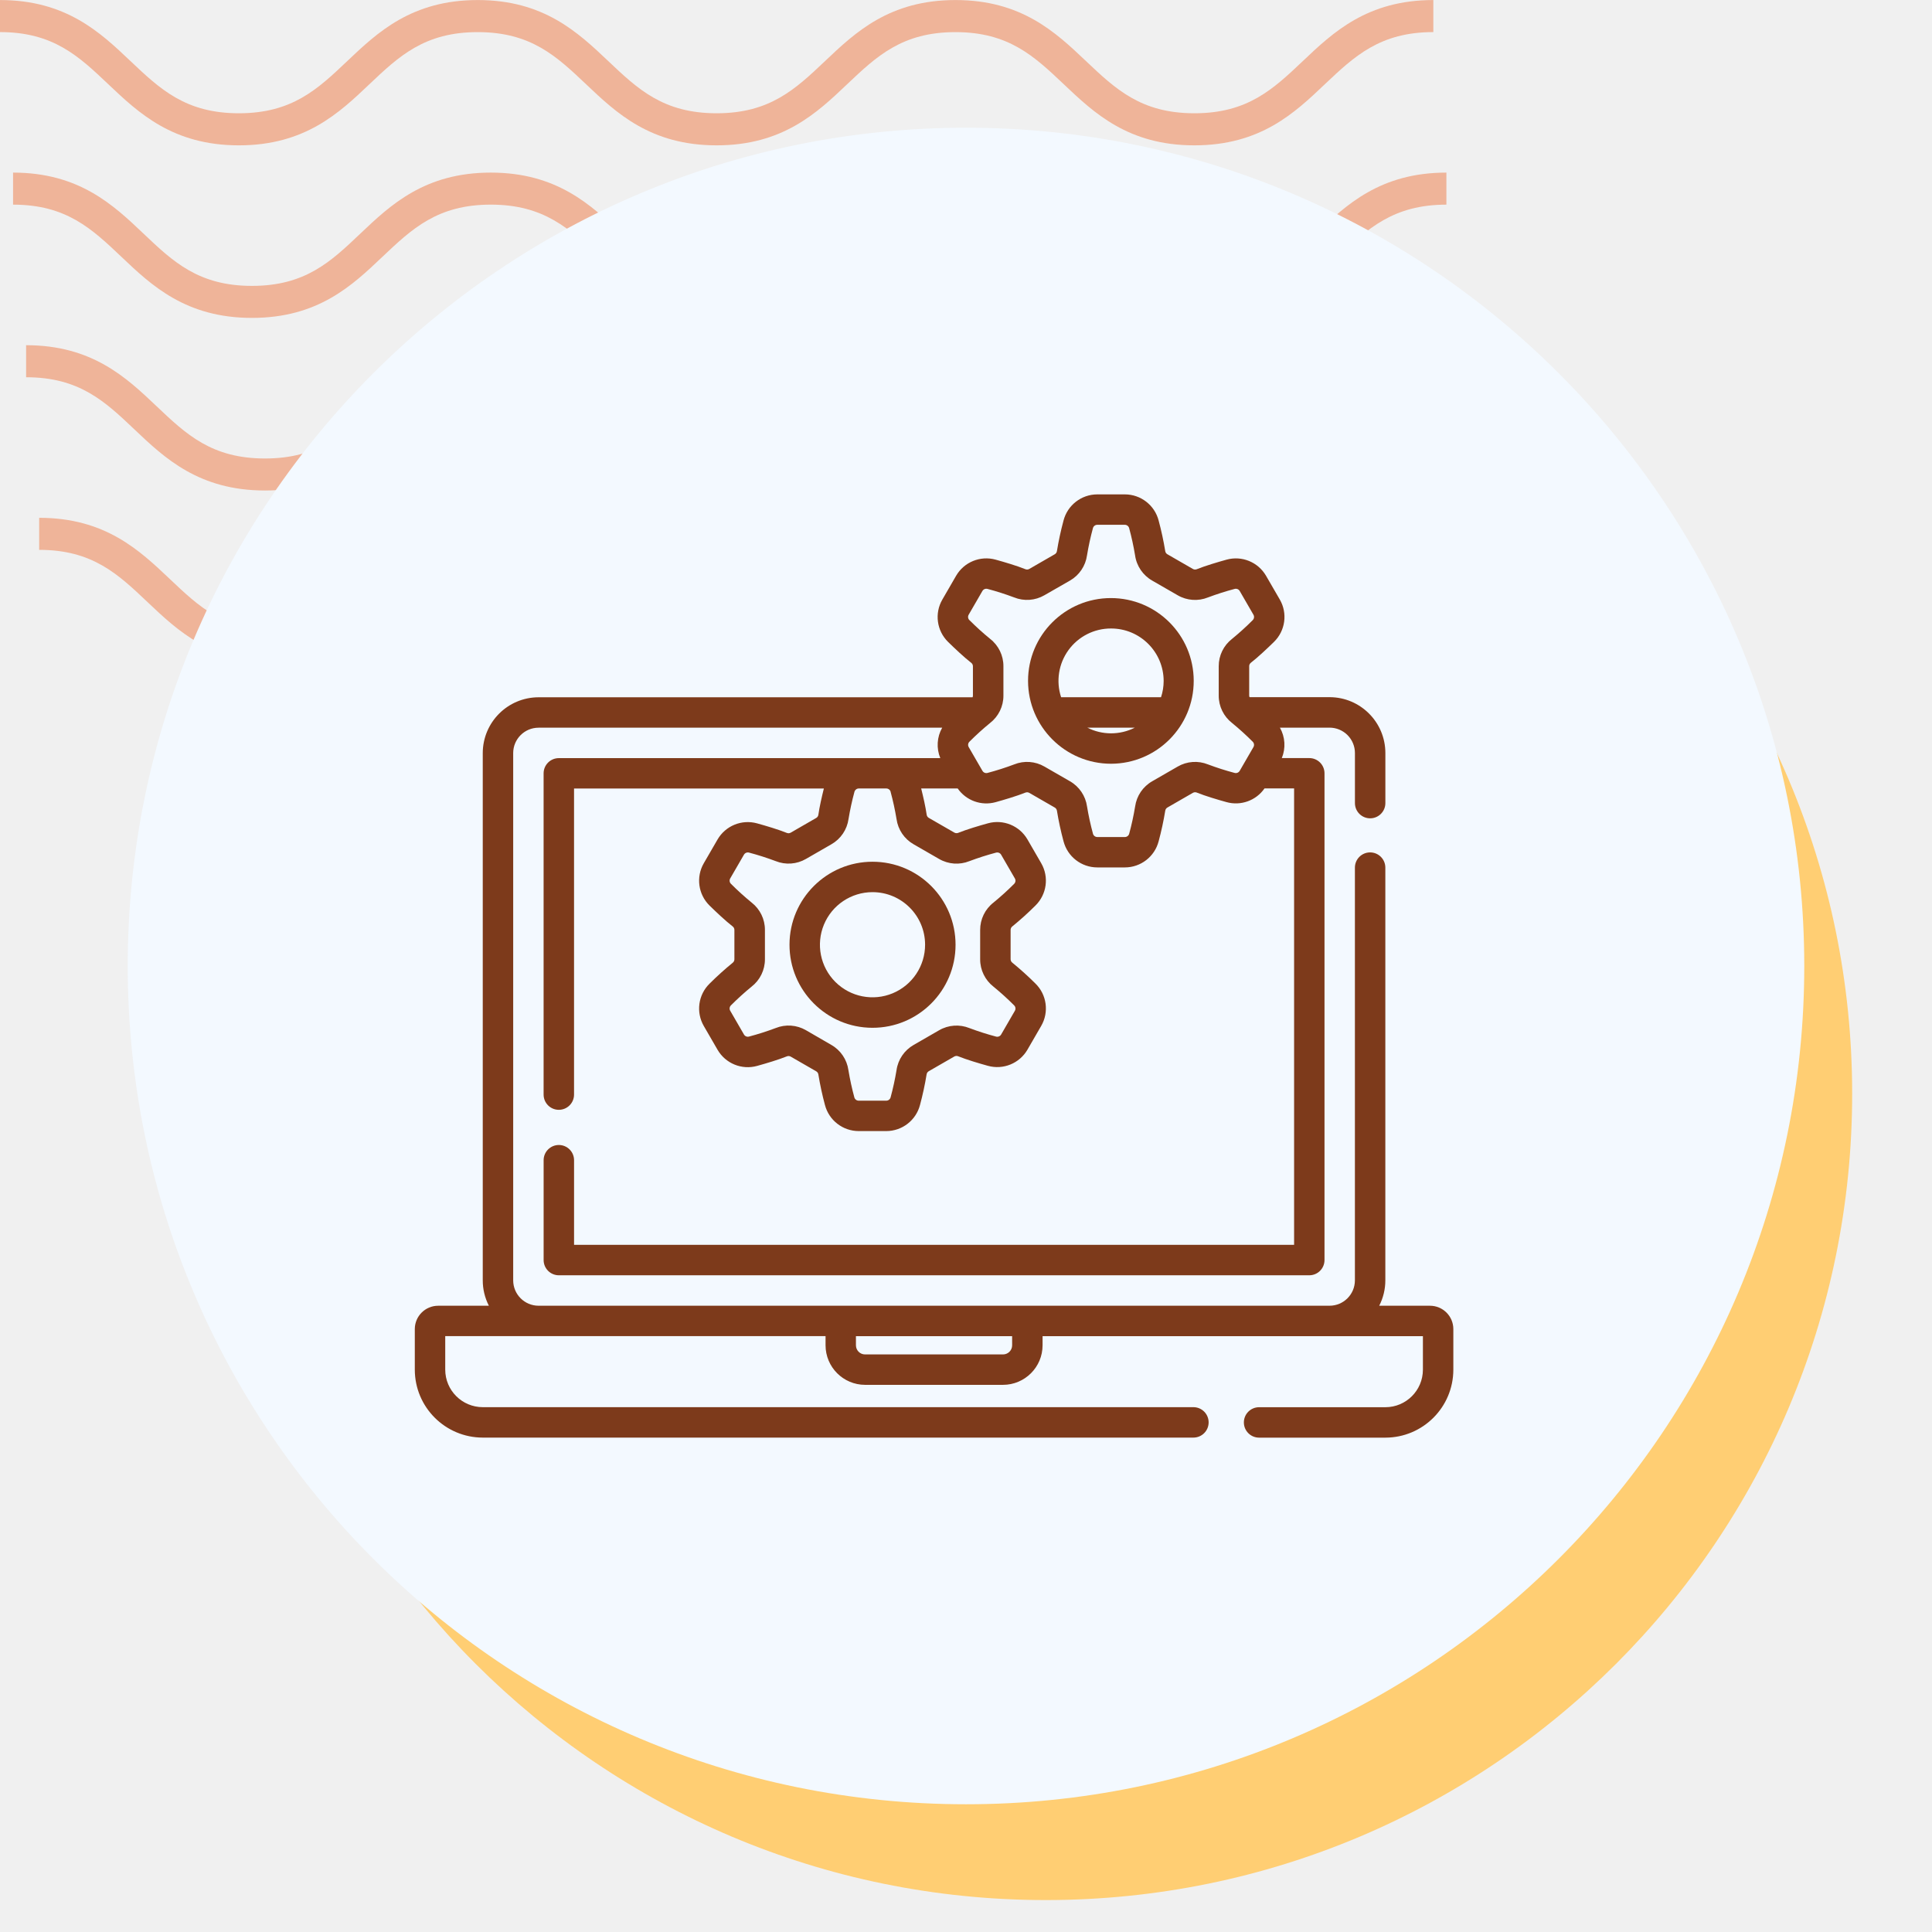
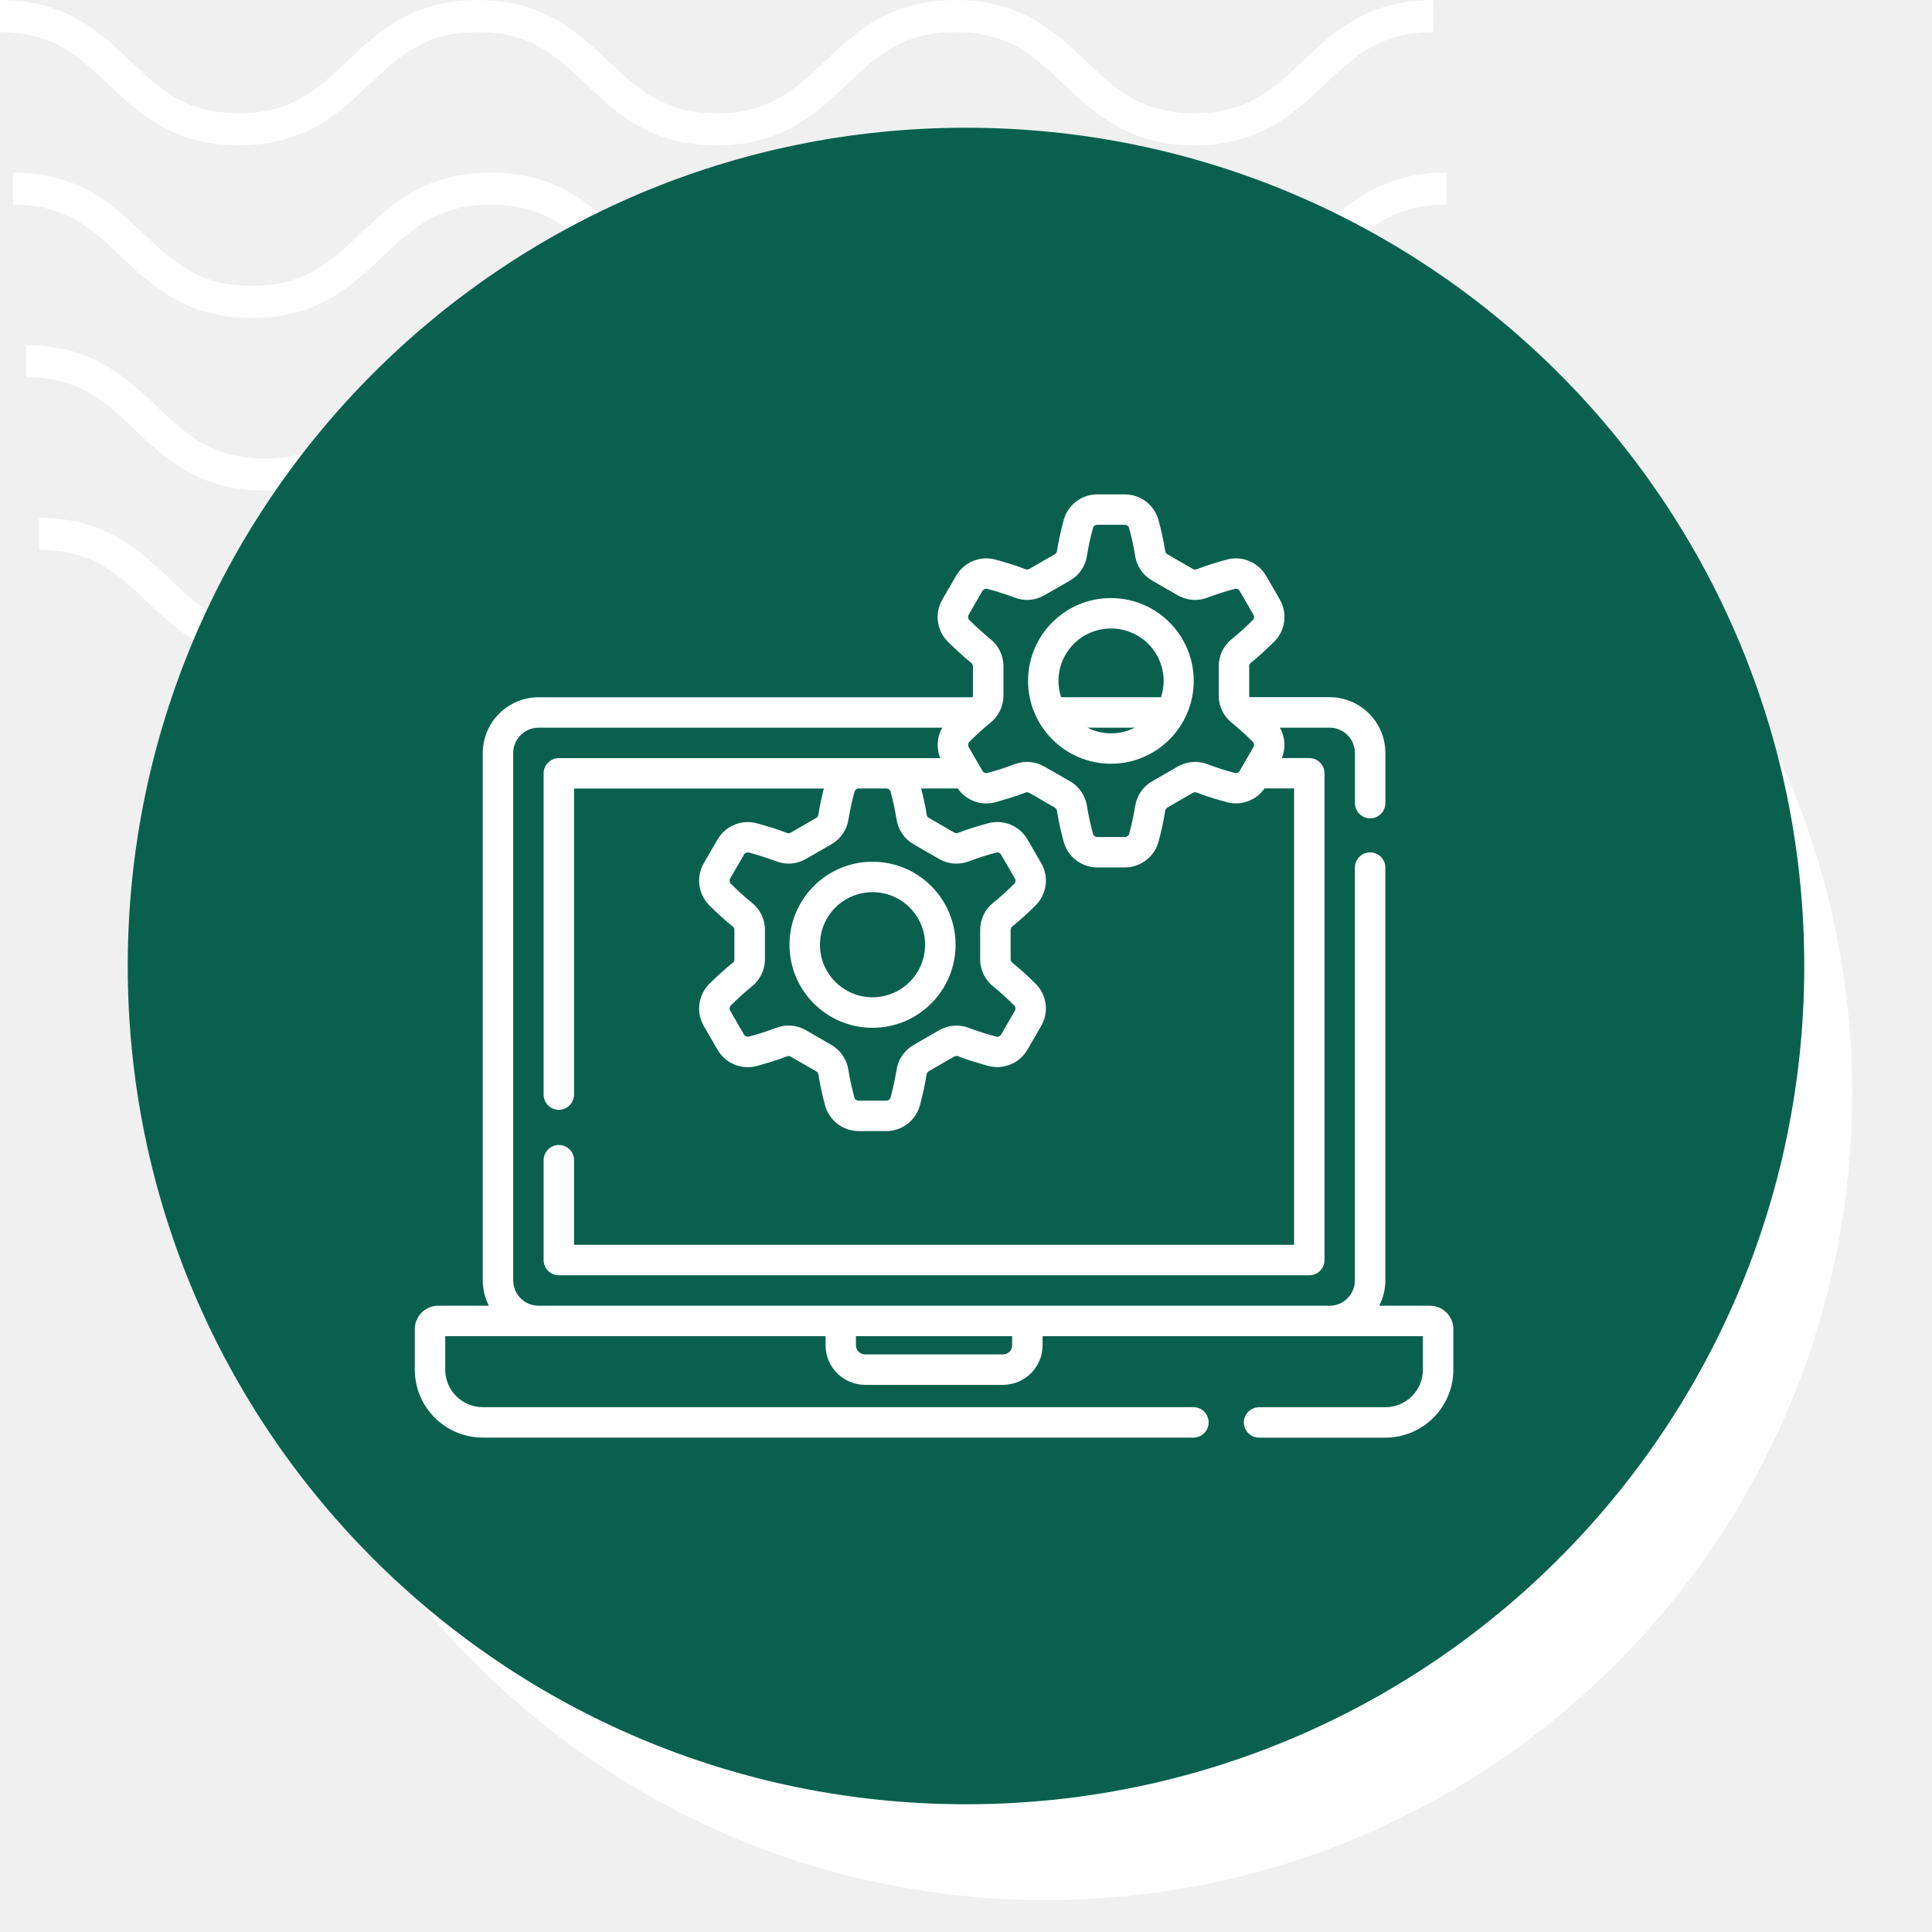
<svg xmlns="http://www.w3.org/2000/svg" width="121" height="121" viewBox="0 0 121 121">
  <defs>
    <clipPath id="clip-path">
      <rect id="Rectángulo_400938" data-name="Rectángulo 400938" width="121" height="121" transform="translate(0 0)" fill="none" />
    </clipPath>
    <clipPath id="clip-path-2">
-       <rect id="Rectángulo_401073" data-name="Rectángulo 401073" width="92.219" height="41.532" fill="#efb499" />
+       <rect id="Rectángulo_401073" data-name="Rectángulo 401073" width="92.219" height="41.532" fill="#fff" />
    </clipPath>
  </defs>
  <g id="Grupo_1117003" data-name="Grupo 1117003" transform="translate(-1095.711 -1687.798)">
    <g id="Grupo_1099376" data-name="Grupo 1099376" transform="translate(708.043 -4325.202)">
      <rect id="Rectángulo_401103" data-name="Rectángulo 401103" width="121" height="121" transform="translate(387.668 6013)" fill="none" />
      <g id="Grupo_1099348" data-name="Grupo 1099348" transform="translate(387.668 6013)">
        <g id="Grupo_1099282" data-name="Grupo 1099282">
          <g id="Grupo_1099281" data-name="Grupo 1099281" clip-path="url(#clip-path-2)">
-             <path id="Trazado_873375" data-name="Trazado 873375" d="M74.8,9.1c-4.139,0-6.28-2.03-8.17-3.821-1.855-1.756-3.452-3.274-6.792-3.274s-4.937,1.517-6.792,3.274C51.161,7.072,49.023,9.1,44.881,9.1s-6.28-2.03-8.169-3.821C34.857,3.525,33.26,2.007,29.92,2.007s-4.937,1.517-6.789,3.274C21.241,7.072,19.1,9.1,14.962,9.1S8.679,7.072,6.789,5.281C4.937,3.525,3.34,2.007,0,2.007V0C4.139,0,6.28,2.033,8.17,3.821c1.855,1.759,3.452,3.274,6.792,3.274S19.9,5.58,21.75,3.824C23.637,2.033,25.781,0,29.92,0s6.283,2.033,8.17,3.821c1.855,1.759,3.452,3.274,6.792,3.274s4.937-1.514,6.792-3.274C53.56,2.033,55.7,0,59.843,0s6.283,2.033,8.17,3.821C69.867,5.58,71.464,7.094,74.8,7.094S79.742,5.58,81.6,3.821C83.483,2.033,85.624,0,89.766,0V2.007c-3.34,0-4.937,1.517-6.792,3.274C81.084,7.072,78.943,9.1,74.8,9.1" transform="translate(2.453 32.43)" fill="#efb499" />
-             <path id="Trazado_873376" data-name="Trazado 873376" d="M74.8,9.1c-4.139,0-6.283-2.03-8.17-3.824-1.855-1.756-3.452-3.27-6.792-3.27s-4.937,1.514-6.792,3.27C51.164,7.072,49.023,9.1,44.881,9.1s-6.283-2.03-8.17-3.824c-1.855-1.756-3.452-3.27-6.792-3.27s-4.937,1.517-6.789,3.27C21.241,7.072,19.1,9.1,14.962,9.1S8.679,7.072,6.789,5.278C4.937,3.522,3.34,2.007,0,2.007V0C4.139,0,6.283,2.03,8.17,3.821c1.855,1.759,3.452,3.274,6.792,3.274S19.9,5.58,21.75,3.821C23.637,2.03,25.781,0,29.92,0S36.2,2.03,38.093,3.821c1.852,1.759,3.449,3.274,6.789,3.274s4.937-1.514,6.792-3.274C53.56,2.03,55.7,0,59.843,0s6.283,2.03,8.17,3.821C69.867,5.58,71.464,7.094,74.8,7.094S79.742,5.58,81.6,3.821C83.486,2.03,85.627,0,89.769,0V2.007c-3.34,0-4.94,1.517-6.8,3.27C81.084,7.072,78.943,9.1,74.8,9.1" transform="translate(1.635 21.62)" fill="#efb499" />
-             <path id="Trazado_873377" data-name="Trazado 873377" d="M74.8,9.1c-4.139,0-6.283-2.03-8.169-3.824-1.855-1.756-3.452-3.27-6.792-3.27s-4.937,1.514-6.792,3.27C51.164,7.072,49.02,9.1,44.881,9.1s-6.283-2.03-8.17-3.824c-1.855-1.756-3.452-3.27-6.792-3.27s-4.937,1.517-6.789,3.27C21.241,7.072,19.1,9.1,14.962,9.1S8.678,7.072,6.789,5.278C4.937,3.522,3.34,2.007,0,2.007V0C4.139,0,6.283,2.03,8.169,3.821c1.851,1.759,3.452,3.274,6.792,3.274S19.9,5.58,21.75,3.821C23.637,2.03,25.781,0,29.92,0S36.2,2.03,38.093,3.821c1.852,1.759,3.449,3.274,6.789,3.274s4.937-1.514,6.792-3.274C53.56,2.03,55.7,0,59.843,0s6.283,2.03,8.17,3.821C69.867,5.58,71.464,7.094,74.8,7.094S79.742,5.58,81.6,3.821C83.486,2.03,85.624,0,89.769,0V2.007c-3.34,0-4.941,1.517-6.8,3.27C81.084,7.072,78.943,9.1,74.8,9.1" transform="translate(0.818 10.81)" fill="#efb499" />
-             <path id="Trazado_873378" data-name="Trazado 873378" d="M74.8,9.1c-4.139,0-6.28-2.03-8.17-3.821-1.855-1.756-3.452-3.27-6.792-3.27s-4.937,1.514-6.789,3.27C51.164,7.069,49.023,9.1,44.881,9.1s-6.28-2.03-8.169-3.821c-1.855-1.756-3.452-3.27-6.792-3.27s-4.937,1.514-6.789,3.267C21.245,7.069,19.1,9.1,14.962,9.1S8.678,7.069,6.789,5.278C4.937,3.522,3.34,2.007,0,2.007V0C4.139,0,6.283,2.03,8.17,3.821c1.855,1.756,3.452,3.27,6.792,3.27S19.9,5.577,21.75,3.821C23.64,2.03,25.781,0,29.92,0s6.28,2.03,8.173,3.821c1.852,1.756,3.449,3.27,6.789,3.27s4.937-1.514,6.792-3.27C53.563,2.03,55.7,0,59.843,0s6.28,2.03,8.17,3.821c1.855,1.756,3.452,3.27,6.792,3.27s4.937-1.514,6.792-3.27C83.486,2.03,85.627,0,89.769,0V2.007c-3.344,0-4.941,1.514-6.8,3.27C81.084,7.069,78.943,9.1,74.8,9.1" transform="translate(0 0.003)" fill="#efb499" />
+             <path id="Trazado_873375" data-name="Trazado 873375" d="M74.8,9.1c-4.139,0-6.28-2.03-8.17-3.821-1.855-1.756-3.452-3.274-6.792-3.274s-4.937,1.517-6.792,3.274C51.161,7.072,49.023,9.1,44.881,9.1s-6.28-2.03-8.169-3.821C34.857,3.525,33.26,2.007,29.92,2.007s-4.937,1.517-6.789,3.274C21.241,7.072,19.1,9.1,14.962,9.1S8.679,7.072,6.789,5.281C4.937,3.525,3.34,2.007,0,2.007V0C4.139,0,6.28,2.033,8.17,3.821c1.855,1.759,3.452,3.274,6.792,3.274S19.9,5.58,21.75,3.824C23.637,2.033,25.781,0,29.92,0s6.283,2.033,8.17,3.821c1.855,1.759,3.452,3.274,6.792,3.274s4.937-1.514,6.792-3.274C53.56,2.033,55.7,0,59.843,0s6.283,2.033,8.17,3.821C69.867,5.58,71.464,7.094,74.8,7.094S79.742,5.58,81.6,3.821C83.483,2.033,85.624,0,89.766,0V2.007c-3.34,0-4.937,1.517-6.792,3.274C81.084,7.072,78.943,9.1,74.8,9.1" transform="translate(2.453 32.43)" fill="#fff" />
+             <path id="Trazado_873376" data-name="Trazado 873376" d="M74.8,9.1c-4.139,0-6.283-2.03-8.17-3.824-1.855-1.756-3.452-3.27-6.792-3.27s-4.937,1.514-6.792,3.27C51.164,7.072,49.023,9.1,44.881,9.1s-6.283-2.03-8.17-3.824c-1.855-1.756-3.452-3.27-6.792-3.27s-4.937,1.517-6.789,3.27C21.241,7.072,19.1,9.1,14.962,9.1S8.679,7.072,6.789,5.278C4.937,3.522,3.34,2.007,0,2.007V0C4.139,0,6.283,2.03,8.17,3.821c1.855,1.759,3.452,3.274,6.792,3.274S19.9,5.58,21.75,3.821C23.637,2.03,25.781,0,29.92,0S36.2,2.03,38.093,3.821c1.852,1.759,3.449,3.274,6.789,3.274s4.937-1.514,6.792-3.274C53.56,2.03,55.7,0,59.843,0s6.283,2.03,8.17,3.821C69.867,5.58,71.464,7.094,74.8,7.094S79.742,5.58,81.6,3.821C83.486,2.03,85.627,0,89.769,0V2.007c-3.34,0-4.94,1.517-6.8,3.27C81.084,7.072,78.943,9.1,74.8,9.1" transform="translate(1.635 21.62)" fill="#fff" />
+             <path id="Trazado_873377" data-name="Trazado 873377" d="M74.8,9.1c-4.139,0-6.283-2.03-8.169-3.824-1.855-1.756-3.452-3.27-6.792-3.27s-4.937,1.514-6.792,3.27C51.164,7.072,49.02,9.1,44.881,9.1s-6.283-2.03-8.17-3.824c-1.855-1.756-3.452-3.27-6.792-3.27s-4.937,1.517-6.789,3.27C21.241,7.072,19.1,9.1,14.962,9.1S8.678,7.072,6.789,5.278C4.937,3.522,3.34,2.007,0,2.007V0C4.139,0,6.283,2.03,8.169,3.821c1.851,1.759,3.452,3.274,6.792,3.274S19.9,5.58,21.75,3.821C23.637,2.03,25.781,0,29.92,0S36.2,2.03,38.093,3.821c1.852,1.759,3.449,3.274,6.789,3.274s4.937-1.514,6.792-3.274C53.56,2.03,55.7,0,59.843,0s6.283,2.03,8.17,3.821C69.867,5.58,71.464,7.094,74.8,7.094S79.742,5.58,81.6,3.821C83.486,2.03,85.624,0,89.769,0V2.007c-3.34,0-4.941,1.517-6.8,3.27C81.084,7.072,78.943,9.1,74.8,9.1" transform="translate(0.818 10.81)" fill="#fff" />
+             <path id="Trazado_873378" data-name="Trazado 873378" d="M74.8,9.1c-4.139,0-6.28-2.03-8.17-3.821-1.855-1.756-3.452-3.27-6.792-3.27s-4.937,1.514-6.789,3.27C51.164,7.069,49.023,9.1,44.881,9.1s-6.28-2.03-8.169-3.821c-1.855-1.756-3.452-3.27-6.792-3.27s-4.937,1.514-6.789,3.267C21.245,7.069,19.1,9.1,14.962,9.1S8.678,7.069,6.789,5.278C4.937,3.522,3.34,2.007,0,2.007V0C4.139,0,6.283,2.03,8.17,3.821c1.855,1.756,3.452,3.27,6.792,3.27S19.9,5.577,21.75,3.821C23.64,2.03,25.781,0,29.92,0s6.28,2.03,8.173,3.821c1.852,1.756,3.449,3.27,6.789,3.27s4.937-1.514,6.792-3.27C53.563,2.03,55.7,0,59.843,0s6.28,2.03,8.17,3.821c1.855,1.756,3.452,3.27,6.792,3.27s4.937-1.514,6.792-3.27C83.486,2.03,85.627,0,89.769,0V2.007c-3.344,0-4.941,1.514-6.8,3.27C81.084,7.069,78.943,9.1,74.8,9.1" transform="translate(0 0.003)" fill="#fff" />
          </g>
        </g>
      </g>
-       <circle id="Elipse_11504" data-name="Elipse 11504" cx="50.5" cy="50.5" r="50.5" transform="translate(402.668 6031)" fill="#ffce73" />
-       <circle id="Elipse_11503" data-name="Elipse 11503" cx="52.5" cy="52.5" r="52.5" transform="translate(395.668 6021)" fill="#f3f9ff" />
+       <circle id="Elipse_11504" data-name="Elipse 11504" cx="50.5" cy="50.5" r="50.5" transform="translate(402.668 6031)" fill="#fff" />
+       <circle id="Elipse_11503" data-name="Elipse 11503" cx="52.5" cy="52.5" r="52.5" transform="translate(395.668 6021)" fill="#09614d" />
    </g>
    <g id="Grupo_1116999" data-name="Grupo 1116999" transform="translate(1121.69 1695.261)">
      <g id="Grupo_1116998" data-name="Grupo 1116998" transform="translate(0 23.501)">
-         <path id="Trazado_903617" data-name="Trazado 903617" d="M63.581,74.315H60.4a3.47,3.47,0,0,0,.384-1.589V46.875a.953.953,0,0,0-1.906,0V72.726a1.59,1.59,0,0,1-1.588,1.588H7.75a1.59,1.59,0,0,1-1.588-1.588V39.7a1.59,1.59,0,0,1,1.588-1.588H33.03a2.181,2.181,0,0,0-.119,1.906H9.02a.953.953,0,0,0-.953.953V61.091a.953.953,0,1,0,1.906,0V41.922H25.619c-.13.519-.275,1.154-.344,1.644a.275.275,0,0,1-.136.2l-1.593.918a.276.276,0,0,1-.24.02c-.541-.218-1.314-.447-1.868-.6a2.188,2.188,0,0,0-2.478,1.011L18.1,46.6a2.183,2.183,0,0,0,.363,2.655c.409.4.993.953,1.453,1.311a.272.272,0,0,1,.1.215v1.833a.273.273,0,0,1-.1.215,19.522,19.522,0,0,0-1.453,1.311,2.183,2.183,0,0,0-.363,2.655l.861,1.488a2.187,2.187,0,0,0,2.478,1.011c.553-.153,1.327-.382,1.868-.6a.277.277,0,0,1,.239.02l1.593.918a.275.275,0,0,1,.136.2,19.476,19.476,0,0,0,.412,1.909A2.188,2.188,0,0,0,27.8,63.376h1.725a2.187,2.187,0,0,0,2.117-1.641,19.459,19.459,0,0,0,.412-1.909.276.276,0,0,1,.136-.2l1.594-.918a.276.276,0,0,1,.24-.02c.541.218,1.314.447,1.868.6a2.188,2.188,0,0,0,2.478-1.011l.861-1.488a2.183,2.183,0,0,0-.363-2.655,19.517,19.517,0,0,0-1.453-1.311.274.274,0,0,1-.1-.215V50.779a.273.273,0,0,1,.1-.215,19.523,19.523,0,0,0,1.453-1.311,2.183,2.183,0,0,0,.363-2.655l-.861-1.488A2.187,2.187,0,0,0,35.895,44.1c-.553.153-1.327.382-1.868.6a.278.278,0,0,1-.239-.02l-1.594-.918a.274.274,0,0,1-.136-.2c-.069-.49-.215-1.125-.344-1.644H34a2.187,2.187,0,0,0,2.38.857c.554-.154,1.327-.383,1.868-.6a.277.277,0,0,1,.239.02l1.593.918a.275.275,0,0,1,.136.2,19.514,19.514,0,0,0,.412,1.909,2.188,2.188,0,0,0,2.117,1.641h1.725a2.187,2.187,0,0,0,2.117-1.641A19.422,19.422,0,0,0,47,43.311a.275.275,0,0,1,.136-.2l1.593-.918a.277.277,0,0,1,.24-.02c.541.218,1.314.447,1.868.6a2.188,2.188,0,0,0,2.38-.857h1.853V70.5H9.974V65.2a.953.953,0,1,0-1.906,0v6.254a.953.953,0,0,0,.953.953h47a.953.953,0,0,0,.953-.953V40.968a.953.953,0,0,0-.953-.953H54.3a2.181,2.181,0,0,0-.119-1.906h3.108A1.59,1.59,0,0,1,58.88,39.7v3.135a.953.953,0,1,0,1.906,0V39.7A3.5,3.5,0,0,0,57.292,36.2H52.279a.281.281,0,0,1-.022-.107V34.264a.272.272,0,0,1,.1-.215c.46-.358,1.044-.911,1.453-1.311a2.183,2.183,0,0,0,.363-2.655L53.314,28.6a2.187,2.187,0,0,0-2.478-1.011c-.554.154-1.328.383-1.868.6a.278.278,0,0,1-.239-.02l-1.594-.918a.274.274,0,0,1-.136-.2,19.5,19.5,0,0,0-.412-1.909A2.188,2.188,0,0,0,44.469,23.5H42.745a2.187,2.187,0,0,0-2.117,1.641,19.452,19.452,0,0,0-.412,1.909.275.275,0,0,1-.136.2l-1.593.918a.276.276,0,0,1-.24.02c-.54-.218-1.314-.447-1.869-.6A2.188,2.188,0,0,0,33.9,28.6l-.861,1.488a2.183,2.183,0,0,0,.363,2.655c.409.4.993.953,1.453,1.311a.272.272,0,0,1,.1.215V36.1a.281.281,0,0,1-.022.107H7.749A3.5,3.5,0,0,0,4.256,39.7V72.727a3.471,3.471,0,0,0,.383,1.588H1.461A1.463,1.463,0,0,0,0,75.776v2.541a4.26,4.26,0,0,0,4.256,4.256H48.764a.953.953,0,0,0,0-1.906H4.256a2.353,2.353,0,0,1-2.35-2.35v-2.1H25.725v.572A2.48,2.48,0,0,0,28.2,79.269H36.84a2.48,2.48,0,0,0,2.477-2.477v-.572H63.137v2.1a2.353,2.353,0,0,1-2.35,2.35h-7.91a.953.953,0,1,0,0,1.906h7.91a4.261,4.261,0,0,0,4.256-4.256V75.776a1.463,1.463,0,0,0-1.461-1.461ZM29.8,42.133a17.233,17.233,0,0,1,.37,1.7,2.164,2.164,0,0,0,1.072,1.582l1.594.918a2.168,2.168,0,0,0,1.9.136,17.437,17.437,0,0,1,1.665-.532.282.282,0,0,1,.32.129l.861,1.488a.279.279,0,0,1-.047.339,17.265,17.265,0,0,1-1.291,1.17,2.163,2.163,0,0,0-.836,1.718v1.833a2.162,2.162,0,0,0,.836,1.718,17.275,17.275,0,0,1,1.291,1.17.279.279,0,0,1,.047.339l-.861,1.488a.283.283,0,0,1-.319.129,17.413,17.413,0,0,1-1.665-.532,2.167,2.167,0,0,0-1.9.136l-1.593.918A2.165,2.165,0,0,0,30.17,59.56h0a17.218,17.218,0,0,1-.37,1.7.282.282,0,0,1-.272.212H27.8a.282.282,0,0,1-.273-.212,17.232,17.232,0,0,1-.37-1.7,2.165,2.165,0,0,0-1.072-1.582L24.5,57.06a2.166,2.166,0,0,0-1.9-.136,17.437,17.437,0,0,1-1.665.532.281.281,0,0,1-.32-.129l-.861-1.488a.279.279,0,0,1,.047-.339,17.309,17.309,0,0,1,1.291-1.17,2.162,2.162,0,0,0,.836-1.718V50.779a2.162,2.162,0,0,0-.836-1.718,17.277,17.277,0,0,1-1.291-1.17.279.279,0,0,1-.047-.339l.861-1.488a.283.283,0,0,1,.319-.129,17.415,17.415,0,0,1,1.665.532,2.167,2.167,0,0,0,1.9-.136l1.593-.918a2.165,2.165,0,0,0,1.072-1.582,17.217,17.217,0,0,1,.37-1.7.282.282,0,0,1,.268-.212h1.731a.282.282,0,0,1,.27.212Zm4.935-10.757a.279.279,0,0,1-.047-.339l.861-1.488a.283.283,0,0,1,.319-.129,17.357,17.357,0,0,1,1.665.532,2.167,2.167,0,0,0,1.9-.136L41.03,28.9A2.165,2.165,0,0,0,42.1,27.317a17.186,17.186,0,0,1,.37-1.7.282.282,0,0,1,.272-.212h1.725a.282.282,0,0,1,.273.212,17.2,17.2,0,0,1,.37,1.7A2.164,2.164,0,0,0,46.184,28.9l1.594.918a2.166,2.166,0,0,0,1.9.135,17.418,17.418,0,0,1,1.665-.532.282.282,0,0,1,.32.129l.861,1.488a.279.279,0,0,1-.047.339,17.3,17.3,0,0,1-1.291,1.17,2.162,2.162,0,0,0-.837,1.718V36.1a2.162,2.162,0,0,0,.836,1.718,17.255,17.255,0,0,1,1.291,1.17.279.279,0,0,1,.047.339l-.861,1.488a.283.283,0,0,1-.319.129,17.415,17.415,0,0,1-1.665-.532,2.167,2.167,0,0,0-1.9.136l-1.593.918a2.165,2.165,0,0,0-1.072,1.582h0a17.218,17.218,0,0,1-.37,1.7.282.282,0,0,1-.272.212H42.745a.282.282,0,0,1-.273-.212,17.23,17.23,0,0,1-.37-1.7,2.165,2.165,0,0,0-1.072-1.582l-1.593-.918a2.166,2.166,0,0,0-1.9-.136,17.415,17.415,0,0,1-1.665.532.281.281,0,0,1-.32-.129l-.169-.292-.017-.029-.675-1.167a.279.279,0,0,1,.047-.339,17.327,17.327,0,0,1,1.291-1.17,2.162,2.162,0,0,0,.836-1.718V34.264a2.162,2.162,0,0,0-.836-1.718,17.266,17.266,0,0,1-1.291-1.17Zm2.676,45.416a.572.572,0,0,1-.572.572H28.2a.572.572,0,0,1-.572-.572v-.572h9.782Z" transform="translate(0 -23.501)" fill="#7d3a1b" />
-         <path id="Trazado_903618" data-name="Trazado 903618" d="M307.542,84.98a5.188,5.188,0,1,0-5.2-5.188A5.2,5.2,0,0,0,307.542,84.98Zm-1.485-2.259h2.969a3.291,3.291,0,0,1-2.969,0Zm1.485-6.212a3.292,3.292,0,0,1,3.293,3.283,3.257,3.257,0,0,1-.165,1.023h-6.257a3.28,3.28,0,0,1,3.129-4.306Z" transform="translate(-263.935 -68.111)" fill="#7d3a1b" />
-         <path id="Trazado_903619" data-name="Trazado 903619" d="M184.73,209.791a5.2,5.2,0,1,0,5.2-5.188,5.2,5.2,0,0,0-5.2,5.188Zm8.492,0a3.293,3.293,0,1,1-3.293-3.283A3.292,3.292,0,0,1,193.222,209.791Z" transform="translate(-161.263 -181.597)" fill="#7d3a1b" />
+         <path id="Trazado_903617" data-name="Trazado 903617" d="M63.581,74.315H60.4a3.47,3.47,0,0,0,.384-1.589V46.875a.953.953,0,0,0-1.906,0V72.726a1.59,1.59,0,0,1-1.588,1.588H7.75a1.59,1.59,0,0,1-1.588-1.588V39.7a1.59,1.59,0,0,1,1.588-1.588H33.03a2.181,2.181,0,0,0-.119,1.906H9.02a.953.953,0,0,0-.953.953V61.091a.953.953,0,1,0,1.906,0V41.922H25.619c-.13.519-.275,1.154-.344,1.644a.275.275,0,0,1-.136.2l-1.593.918a.276.276,0,0,1-.24.02c-.541-.218-1.314-.447-1.868-.6a2.188,2.188,0,0,0-2.478,1.011L18.1,46.6a2.183,2.183,0,0,0,.363,2.655c.409.4.993.953,1.453,1.311a.272.272,0,0,1,.1.215v1.833a.273.273,0,0,1-.1.215,19.522,19.522,0,0,0-1.453,1.311,2.183,2.183,0,0,0-.363,2.655l.861,1.488a2.187,2.187,0,0,0,2.478,1.011c.553-.153,1.327-.382,1.868-.6a.277.277,0,0,1,.239.02l1.593.918a.275.275,0,0,1,.136.2,19.476,19.476,0,0,0,.412,1.909A2.188,2.188,0,0,0,27.8,63.376h1.725a2.187,2.187,0,0,0,2.117-1.641,19.459,19.459,0,0,0,.412-1.909.276.276,0,0,1,.136-.2l1.594-.918a.276.276,0,0,1,.24-.02c.541.218,1.314.447,1.868.6a2.188,2.188,0,0,0,2.478-1.011l.861-1.488a2.183,2.183,0,0,0-.363-2.655,19.517,19.517,0,0,0-1.453-1.311.274.274,0,0,1-.1-.215V50.779a.273.273,0,0,1,.1-.215,19.523,19.523,0,0,0,1.453-1.311,2.183,2.183,0,0,0,.363-2.655l-.861-1.488A2.187,2.187,0,0,0,35.895,44.1c-.553.153-1.327.382-1.868.6a.278.278,0,0,1-.239-.02l-1.594-.918a.274.274,0,0,1-.136-.2c-.069-.49-.215-1.125-.344-1.644H34a2.187,2.187,0,0,0,2.38.857c.554-.154,1.327-.383,1.868-.6a.277.277,0,0,1,.239.02l1.593.918a.275.275,0,0,1,.136.2,19.514,19.514,0,0,0,.412,1.909,2.188,2.188,0,0,0,2.117,1.641h1.725a2.187,2.187,0,0,0,2.117-1.641A19.422,19.422,0,0,0,47,43.311a.275.275,0,0,1,.136-.2l1.593-.918a.277.277,0,0,1,.24-.02c.541.218,1.314.447,1.868.6a2.188,2.188,0,0,0,2.38-.857h1.853V70.5H9.974V65.2a.953.953,0,1,0-1.906,0v6.254a.953.953,0,0,0,.953.953h47a.953.953,0,0,0,.953-.953V40.968a.953.953,0,0,0-.953-.953H54.3a2.181,2.181,0,0,0-.119-1.906h3.108A1.59,1.59,0,0,1,58.88,39.7v3.135a.953.953,0,1,0,1.906,0V39.7A3.5,3.5,0,0,0,57.292,36.2H52.279a.281.281,0,0,1-.022-.107V34.264a.272.272,0,0,1,.1-.215c.46-.358,1.044-.911,1.453-1.311a2.183,2.183,0,0,0,.363-2.655L53.314,28.6a2.187,2.187,0,0,0-2.478-1.011c-.554.154-1.328.383-1.868.6a.278.278,0,0,1-.239-.02l-1.594-.918a.274.274,0,0,1-.136-.2,19.5,19.5,0,0,0-.412-1.909A2.188,2.188,0,0,0,44.469,23.5H42.745a2.187,2.187,0,0,0-2.117,1.641,19.452,19.452,0,0,0-.412,1.909.275.275,0,0,1-.136.2l-1.593.918a.276.276,0,0,1-.24.02c-.54-.218-1.314-.447-1.869-.6A2.188,2.188,0,0,0,33.9,28.6l-.861,1.488a2.183,2.183,0,0,0,.363,2.655c.409.4.993.953,1.453,1.311a.272.272,0,0,1,.1.215V36.1a.281.281,0,0,1-.022.107H7.749A3.5,3.5,0,0,0,4.256,39.7V72.727a3.471,3.471,0,0,0,.383,1.588H1.461A1.463,1.463,0,0,0,0,75.776v2.541a4.26,4.26,0,0,0,4.256,4.256H48.764a.953.953,0,0,0,0-1.906H4.256a2.353,2.353,0,0,1-2.35-2.35v-2.1H25.725v.572A2.48,2.48,0,0,0,28.2,79.269H36.84a2.48,2.48,0,0,0,2.477-2.477v-.572H63.137v2.1a2.353,2.353,0,0,1-2.35,2.35h-7.91a.953.953,0,1,0,0,1.906h7.91a4.261,4.261,0,0,0,4.256-4.256V75.776a1.463,1.463,0,0,0-1.461-1.461ZM29.8,42.133a17.233,17.233,0,0,1,.37,1.7,2.164,2.164,0,0,0,1.072,1.582l1.594.918a2.168,2.168,0,0,0,1.9.136,17.437,17.437,0,0,1,1.665-.532.282.282,0,0,1,.32.129l.861,1.488a.279.279,0,0,1-.047.339,17.265,17.265,0,0,1-1.291,1.17,2.163,2.163,0,0,0-.836,1.718v1.833a2.162,2.162,0,0,0,.836,1.718,17.275,17.275,0,0,1,1.291,1.17.279.279,0,0,1,.047.339l-.861,1.488a.283.283,0,0,1-.319.129,17.413,17.413,0,0,1-1.665-.532,2.167,2.167,0,0,0-1.9.136l-1.593.918A2.165,2.165,0,0,0,30.17,59.56h0a17.218,17.218,0,0,1-.37,1.7.282.282,0,0,1-.272.212H27.8a.282.282,0,0,1-.273-.212,17.232,17.232,0,0,1-.37-1.7,2.165,2.165,0,0,0-1.072-1.582L24.5,57.06a2.166,2.166,0,0,0-1.9-.136,17.437,17.437,0,0,1-1.665.532.281.281,0,0,1-.32-.129l-.861-1.488a.279.279,0,0,1,.047-.339,17.309,17.309,0,0,1,1.291-1.17,2.162,2.162,0,0,0,.836-1.718V50.779a2.162,2.162,0,0,0-.836-1.718,17.277,17.277,0,0,1-1.291-1.17.279.279,0,0,1-.047-.339l.861-1.488a.283.283,0,0,1,.319-.129,17.415,17.415,0,0,1,1.665.532,2.167,2.167,0,0,0,1.9-.136l1.593-.918a2.165,2.165,0,0,0,1.072-1.582,17.217,17.217,0,0,1,.37-1.7.282.282,0,0,1,.268-.212h1.731a.282.282,0,0,1,.27.212Zm4.935-10.757a.279.279,0,0,1-.047-.339l.861-1.488a.283.283,0,0,1,.319-.129,17.357,17.357,0,0,1,1.665.532,2.167,2.167,0,0,0,1.9-.136L41.03,28.9A2.165,2.165,0,0,0,42.1,27.317a17.186,17.186,0,0,1,.37-1.7.282.282,0,0,1,.272-.212h1.725a.282.282,0,0,1,.273.212,17.2,17.2,0,0,1,.37,1.7A2.164,2.164,0,0,0,46.184,28.9l1.594.918a2.166,2.166,0,0,0,1.9.135,17.418,17.418,0,0,1,1.665-.532.282.282,0,0,1,.32.129l.861,1.488a.279.279,0,0,1-.047.339,17.3,17.3,0,0,1-1.291,1.17,2.162,2.162,0,0,0-.837,1.718V36.1a2.162,2.162,0,0,0,.836,1.718,17.255,17.255,0,0,1,1.291,1.17.279.279,0,0,1,.047.339l-.861,1.488a.283.283,0,0,1-.319.129,17.415,17.415,0,0,1-1.665-.532,2.167,2.167,0,0,0-1.9.136l-1.593.918a2.165,2.165,0,0,0-1.072,1.582h0a17.218,17.218,0,0,1-.37,1.7.282.282,0,0,1-.272.212H42.745a.282.282,0,0,1-.273-.212,17.23,17.23,0,0,1-.37-1.7,2.165,2.165,0,0,0-1.072-1.582l-1.593-.918a2.166,2.166,0,0,0-1.9-.136,17.415,17.415,0,0,1-1.665.532.281.281,0,0,1-.32-.129l-.169-.292-.017-.029-.675-1.167a.279.279,0,0,1,.047-.339,17.327,17.327,0,0,1,1.291-1.17,2.162,2.162,0,0,0,.836-1.718V34.264a2.162,2.162,0,0,0-.836-1.718,17.266,17.266,0,0,1-1.291-1.17Zm2.676,45.416a.572.572,0,0,1-.572.572H28.2a.572.572,0,0,1-.572-.572v-.572h9.782Z" transform="translate(0 -23.501)" fill="#fff" />
+         <path id="Trazado_903618" data-name="Trazado 903618" d="M307.542,84.98a5.188,5.188,0,1,0-5.2-5.188A5.2,5.2,0,0,0,307.542,84.98Zm-1.485-2.259h2.969a3.291,3.291,0,0,1-2.969,0Zm1.485-6.212a3.292,3.292,0,0,1,3.293,3.283,3.257,3.257,0,0,1-.165,1.023h-6.257a3.28,3.28,0,0,1,3.129-4.306Z" transform="translate(-263.935 -68.111)" fill="#fff" />
+         <path id="Trazado_903619" data-name="Trazado 903619" d="M184.73,209.791a5.2,5.2,0,1,0,5.2-5.188,5.2,5.2,0,0,0-5.2,5.188Zm8.492,0a3.293,3.293,0,1,1-3.293-3.283A3.292,3.292,0,0,1,193.222,209.791Z" transform="translate(-161.263 -181.597)" fill="#fff" />
      </g>
    </g>
  </g>
</svg>
